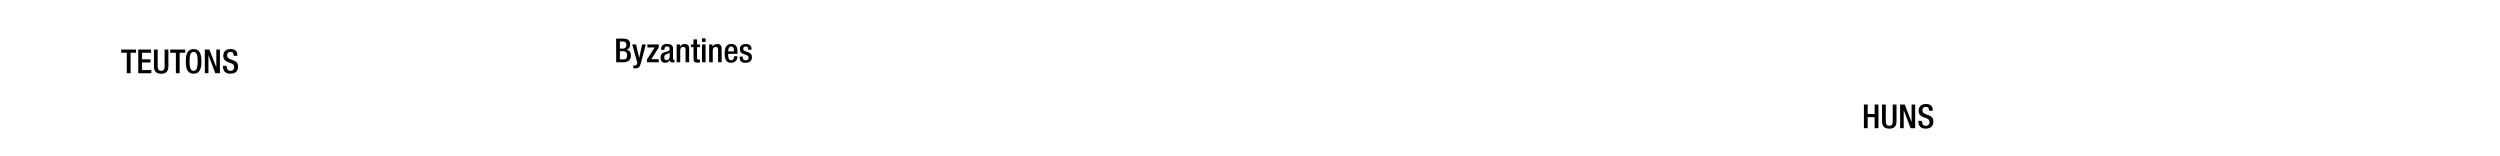
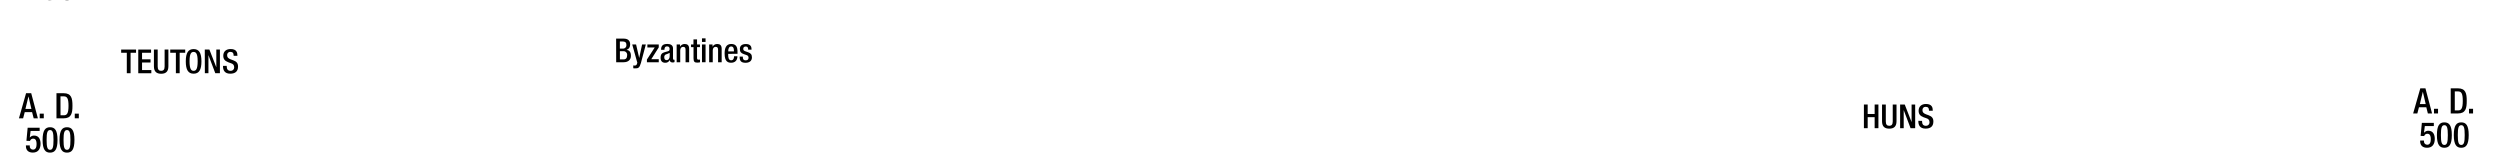
- <svg xmlns="http://www.w3.org/2000/svg" id="Text" viewBox="0 0 1847.91 115">
-   <g id="Romans">
-     <path d="M455.42,28.55h5.66c2.62,0,4.71,1.17,4.71,4.24q0,3.16-2.58,4v.05c1.91.34,3.14,1.49,3.14,4.46S464.24,46,461,46h-5.54Zm5,7.37A2.45,2.45,0,0,0,463,33.16c0-2.09-1.25-2.5-2.82-2.5h-2v5.26Zm.56,8c1.67,0,2.58-1.06,2.58-3.09a2.66,2.66,0,0,0-2.75-3h-2.6v6.06Z" />
-     <path d="M470.17,32.86l2.28,9.9h.05l2.11-9.9h2.76l-3.62,13.68c-1.06,3.6-1.86,4.09-4.61,4a5.26,5.26,0,0,1-1.05-.09V48.35a3.53,3.53,0,0,0,.85.1c.91,0,1.5-.17,1.79-1l.35-1.08-3.75-13.48Z" />
-     <path d="M478.18,44l5.76-8.9h-5.42V32.86h8.41V35l-5.54,8.78h5.54V46h-8.75Z" />
-     <path d="M497.46,43.3c0,.49.3.93.69.93a1,1,0,0,0,.44-.07v1.71a2.83,2.83,0,0,1-1.3.32c-1.17,0-2.15-.46-2.23-1.74H495a3.4,3.4,0,0,1-3.28,1.94c-2.13,0-3.43-1.15-3.43-3.7,0-2.94,1.3-3.56,3.06-4.14l2.06-.57c1-.27,1.55-.54,1.55-1.69s-.42-2-1.82-2c-1.76,0-2,1.25-2,2.53h-2.5c0-2.82,1.15-4.34,4.63-4.34,2.33,0,4.19.9,4.19,3.23ZM495,39.09a21.79,21.79,0,0,1-3,1.22A2.16,2.16,0,0,0,491,42.44c0,1.11.54,2,1.64,2,1.59,0,2.38-1.18,2.38-3.14Z" />
-     <path d="M500.16,32.86h2.5v1.55h.07a3.77,3.77,0,0,1,3.38-1.89c2,0,3.29.9,3.29,3.58V46h-2.65V37c0-1.76-.47-2.37-1.84-2.37-1.08,0-2.11.8-2.11,2.57V46h-2.64Z" />
-     <path d="M510.77,32.86h1.81V29.11h2.65v3.75h2.15v2h-2.15v7.87c0,1.05.29,1.39,1.2,1.39a4.91,4.91,0,0,0,1-.07v2a8.44,8.44,0,0,1-2.13.22c-1.76,0-2.67-.51-2.67-3.18V34.82h-1.81Z" />
-     <path d="M518.88,28.35h2.64V31h-2.64Zm0,4.51h2.64V46h-2.64Z" />
-     <path d="M524.19,32.86h2.5v1.55h.07a3.8,3.8,0,0,1,3.39-1.89c2,0,3.28.9,3.28,3.58V46h-2.65V37c0-1.76-.46-2.37-1.83-2.37-1.08,0-2.11.8-2.11,2.57V46h-2.65Z" />
-     <path d="M538.25,39.8v.76c0,1.76.23,4,2.21,4s2.11-2.14,2.11-2.95h2.5c0,3-1.77,4.76-4.63,4.76-2.16,0-4.83-.64-4.83-6.74,0-3.46.76-7.13,4.87-7.13,3.68,0,4.66,2.23,4.66,5.88v1.4ZM542.49,38v-.71c0-1.66-.54-2.94-2-2.94-1.67,0-2.21,1.67-2.21,3.38V38Z" />
-     <path d="M553,36.71v-.34c0-1.06-.36-2-1.74-2-1,0-1.88.47-1.88,1.72,0,1.05.46,1.44,1.86,1.93l1.69.59c2,.66,2.87,1.72,2.87,3.8,0,2.82-2.09,4-4.73,4-3.33,0-4.34-1.55-4.34-4.09v-.49h2.35v.41c0,1.55.52,2.36,2.06,2.36s2.16-.74,2.16-1.94a1.91,1.91,0,0,0-1.45-1.94l-2.15-.76c-2-.66-2.82-1.69-2.82-3.8,0-2.47,1.76-3.62,4.51-3.62,3.35,0,4.11,2,4.11,3.6v.59Z" />
+ <svg xmlns="http://www.w3.org/2000/svg" viewBox="0 0 1847.91 115">
+   <g id="YEARS">
+     <g id="Right">
+       <path d="M1789,65.29h3.8l4.89,18.57h-3.1l-1.14-4.55H1788l-1.19,4.55h-3.1Zm4,11.65-2.13-9.15h0l-2.21,9.15Z" />
+       <path d="M1799.11,80.42h3v3.44h-3Z" />
+       <path d="M1811.49,65.29h5.27c5.83,0,6.56,3.8,6.56,9.28s-.73,9.29-6.56,9.29h-5.27Zm3,16.33h2.44c2.45,0,3.46-1.61,3.46-7.05,0-5.22-.88-7-3.46-7h-2.44Z" />
+       <path d="M1825,80.42h3v3.44h-3Z" />
+       <path d="M1788.9,103.89h2.81v.49a2.35,2.35,0,0,0,2.42,2.6c2.08,0,2.63-2,2.63-4.18s-.58-3.93-2.47-3.93a2.35,2.35,0,0,0-2.42,1.69l-2.63-.1.91-9.65H1799v2.37h-6.66l-.6,4.83.06.06a4.05,4.05,0,0,1,3.09-1.44c3.85,0,4.81,3.26,4.81,6.09,0,3.69-1.69,6.5-5.67,6.5-3.3,0-5.15-1.69-5.15-4.94Z" />
+       <path d="M1806.79,90.45c3.54,0,5.51,2.21,5.51,9.38s-2,9.39-5.51,9.39-5.51-2.21-5.51-9.39S1803.26,90.45,1806.79,90.45Zm0,16.69c2,0,2.55-2,2.55-7.31s-.55-7.3-2.55-7.3-2.55,2-2.55,7.3S1804.79,107.14,1806.79,107.14Z" />
+       <path d="M1819.27,90.45c3.54,0,5.51,2.21,5.51,9.38s-2,9.39-5.51,9.39-5.51-2.21-5.51-9.39S1815.73,90.45,1819.27,90.45Zm0,16.69c2,0,2.55-2,2.55-7.31s-.55-7.3-2.55-7.3-2.55,2-2.55,7.3S1817.27,107.14,1819.27,107.14Z" />
+     </g>
+     <g id="left">
+       <path d="M31.63-5.14h2.81v.5A2.36,2.36,0,0,0,36.86-2c2.08,0,2.63-2,2.63-4.19s-.58-3.93-2.47-3.93A2.35,2.35,0,0,0,34.6-8.47L32-8.57l.91-9.65h8.87v2.37H35.09L34.49-11l.06,0a4,4,0,0,1,3.09-1.43c3.85,0,4.81,3.25,4.81,6.08,0,3.69-1.69,6.5-5.67,6.5-3.3,0-5.15-1.69-5.15-4.94Z" />
+       <path d="M49.52-18.58c3.54,0,5.51,2.21,5.51,9.39S53.06.19,49.52.19,44-2,44-9.19,46-18.58,49.52-18.58Zm0,16.69c2,0,2.55-2,2.55-7.3s-.55-7.31-2.55-7.31S47-14.52,47-9.19,47.52-1.89,49.52-1.89Z" />
+       <path d="M19.27,68.89h3.8L28,87.46h-3.1L23.72,82.9H18.28l-1.19,4.56H14Zm3.95,11.65-2.13-9.15H21l-2.21,9.15Z" />
+       <path d="M29.36,84h3v3.44h-3Z" />
+       <path d="M41.74,68.89H47c5.83,0,6.56,3.8,6.56,9.28s-.73,9.29-6.56,9.29H41.74Zm3,16.33h2.44c2.45,0,3.46-1.61,3.46-7,0-5.22-.88-7-3.46-7H44.7Z" />
+       <path d="M55.26,84h3v3.44h-3Z" />
+       <path d="M19.15,107.49H22V108a2.35,2.35,0,0,0,2.42,2.6c2.08,0,2.63-2,2.63-4.18s-.58-3.93-2.47-3.93a2.35,2.35,0,0,0-2.42,1.69l-2.63-.1.91-9.65h8.87v2.37H22.61l-.6,4.83.06,0a4,4,0,0,1,3.09-1.43c3.85,0,4.81,3.25,4.81,6.09,0,3.69-1.69,6.5-5.67,6.5-3.3,0-5.15-1.69-5.15-4.94Z" />
+       <path d="M37,94.05c3.54,0,5.51,2.21,5.51,9.38s-2,9.39-5.51,9.39-5.51-2.21-5.51-9.39S33.51,94.05,37,94.05Zm0,16.69c2,0,2.55-2,2.55-7.31S39,96.13,37,96.13s-2.55,2-2.55,7.3S35,110.74,37,110.74Z" />
+       <path d="M49.52,94.05c3.54,0,5.51,2.21,5.51,9.38s-2,9.39-5.51,9.39S44,110.61,44,103.43,46,94.05,49.52,94.05Zm0,16.69c2,0,2.55-2,2.55-7.31s-.55-7.3-2.55-7.3-2.55,2-2.55,7.3S47.52,110.74,49.52,110.74Z" />
+     </g>
  </g>
-   <g id="Huns">
-     <path d="M1377.73,77.25h2.79v7h5.15v-7h2.79v17.5h-2.79V86.61h-5.15v8.14h-2.79Z" />
-     <path d="M1393.92,77.25V89.8c0,2.23.88,3.19,2.57,3.19s2.55-1,2.55-3.19V77.25h2.8V89.58c0,4-2,5.51-5.35,5.51s-5.36-1.47-5.36-5.51V77.25Z" />
-     <path d="M1404.5,77.25h3.41l5.07,13h0v-13h2.65v17.5h-3.41l-5.07-13.38h0V94.75h-2.65Z" />
-     <path d="M1420.72,89.33v.45c0,2.13,1,3.21,2.87,3.21a2.51,2.51,0,0,0,2.65-2.55c0-1.84-.93-2.65-2.5-3.11l-1.91-.67c-2.55-1-3.65-2.3-3.65-4.8,0-3.19,2.18-5,5.44-5,4.48,0,5,2.79,5,4.61v.39h-2.8v-.37c0-1.59-.68-2.52-2.45-2.52a2.23,2.23,0,0,0-2.35,2.52c0,1.5.76,2.26,2.62,3l1.89.68c2.47.89,3.55,2.21,3.55,4.63,0,3.73-2.25,5.27-5.78,5.27-4.34,0-5.32-2.89-5.32-5.34v-.42Z" />
-   </g>
-   <g id="Teutons_-_Franks" data-name="Teutons - Franks">
-     <path d="M93.73,39H89.56V36.63h11V39H96.52V54.12H93.73Z" />
-     <path d="M102.2,36.63h9.46V39H105v4.85h6.27v2.35H105v5.59h6.86v2.35H102.2Z" />
-     <path d="M116.56,36.63V49.17c0,2.23.88,3.19,2.57,3.19s2.55-1,2.55-3.19V36.63h2.79V49c0,4-2,5.52-5.34,5.52S113.77,53,113.77,49V36.63Z" />
-     <path d="M130,39h-4.17V36.63H136.9V39h-4.1V54.12H130Z" />
-     <path d="M137.33,45.37c0-6.24,1.77-9.09,5.79-9.09s5.78,2.85,5.78,9.09-1.76,9.1-5.78,9.1S137.33,51.62,137.33,45.37Zm8.78-.07c0-5.88-1.33-6.91-3-6.91s-3,1-3,6.91,1.32,7.06,3,7.06S146.11,51.31,146.11,45.3Z" />
-     <path d="M151.37,36.63h3.41l5.07,13h.05v-13h2.65V54.12h-3.41l-5.07-13.38h0V54.12h-2.65Z" />
-     <path d="M167.59,48.71v.44c0,2.13,1,3.21,2.87,3.21a2.51,2.51,0,0,0,2.65-2.55c0-1.84-.93-2.65-2.5-3.11L168.7,46c-2.55-1-3.66-2.31-3.66-4.81,0-3.18,2.19-4.95,5.44-4.95,4.49,0,5,2.8,5,4.61v.39h-2.79v-.36c0-1.6-.69-2.53-2.45-2.53a2.23,2.23,0,0,0-2.35,2.53c0,1.49.76,2.25,2.62,3l1.89.69c2.47.88,3.55,2.2,3.55,4.63,0,3.72-2.25,5.27-5.78,5.27-4.34,0-5.32-2.89-5.32-5.35v-.41Z" />
+   <g id="Text">
+     <g id="Romans">
+       <path d="M455.42,28.55h5.66c2.62,0,4.71,1.17,4.71,4.24q0,3.16-2.58,4v.05c1.91.34,3.14,1.49,3.14,4.46S464.24,46,461,46h-5.54Zm5,7.37A2.45,2.45,0,0,0,463,33.16c0-2.09-1.25-2.5-2.82-2.5h-2v5.26Zm.56,8c1.67,0,2.58-1.06,2.58-3.09a2.66,2.66,0,0,0-2.75-3h-2.6v6.06Z" />
+       <path d="M470.17,32.86l2.28,9.9h.05l2.11-9.9h2.76l-3.62,13.68c-1.06,3.6-1.86,4.09-4.61,4a5.26,5.26,0,0,1-1.05-.09V48.35a3.53,3.53,0,0,0,.85.1c.91,0,1.5-.17,1.79-1l.35-1.08-3.75-13.48Z" />
+       <path d="M478.18,44l5.76-8.9h-5.42V32.86h8.41V35l-5.54,8.78h5.54V46h-8.75Z" />
+       <path d="M497.46,43.3c0,.49.3.93.69.93a1,1,0,0,0,.44-.07v1.71a2.83,2.83,0,0,1-1.3.32c-1.17,0-2.15-.46-2.23-1.74H495a3.4,3.4,0,0,1-3.28,1.94c-2.13,0-3.43-1.15-3.43-3.7,0-2.94,1.3-3.56,3.06-4.14l2.06-.57c1-.27,1.55-.54,1.55-1.69s-.42-2-1.82-2c-1.76,0-2,1.25-2,2.53h-2.5c0-2.82,1.15-4.34,4.63-4.34,2.33,0,4.19.9,4.19,3.23ZM495,39.09a21.79,21.79,0,0,1-3,1.22A2.16,2.16,0,0,0,491,42.44c0,1.11.54,2,1.64,2,1.59,0,2.38-1.18,2.38-3.14Z" />
+       <path d="M500.16,32.86h2.5v1.55h.07a3.77,3.77,0,0,1,3.38-1.89c2,0,3.29.9,3.29,3.58V46h-2.65V37c0-1.76-.47-2.37-1.84-2.37-1.08,0-2.11.8-2.11,2.57V46h-2.64Z" />
+       <path d="M510.77,32.86h1.81V29.11h2.65v3.75h2.15v2h-2.15v7.87c0,1.05.29,1.39,1.2,1.39a4.91,4.91,0,0,0,1-.07v2a8.44,8.44,0,0,1-2.13.22c-1.76,0-2.67-.51-2.67-3.18V34.82h-1.81Z" />
+       <path d="M518.88,28.35h2.64V31h-2.64Zm0,4.51h2.64V46h-2.64Z" />
+       <path d="M524.19,32.86h2.5v1.55h.07a3.8,3.8,0,0,1,3.39-1.89c2,0,3.28.9,3.28,3.58V46h-2.65V37c0-1.76-.46-2.37-1.83-2.37-1.08,0-2.11.8-2.11,2.57V46h-2.65Z" />
+       <path d="M538.25,39.8v.76c0,1.76.23,4,2.21,4s2.11-2.14,2.11-2.95h2.5c0,3-1.77,4.76-4.63,4.76-2.16,0-4.83-.64-4.83-6.74,0-3.46.76-7.13,4.87-7.13,3.68,0,4.66,2.23,4.66,5.88v1.4ZM542.49,38v-.71c0-1.66-.54-2.94-2-2.94-1.67,0-2.21,1.67-2.21,3.38V38Z" />
+       <path d="M553,36.71v-.34c0-1.06-.36-2-1.74-2-1,0-1.88.47-1.88,1.72,0,1.05.46,1.44,1.86,1.93l1.69.59c2,.66,2.87,1.72,2.87,3.8,0,2.82-2.09,4-4.73,4-3.33,0-4.34-1.55-4.34-4.09v-.49h2.35v.41c0,1.55.52,2.36,2.06,2.36s2.16-.74,2.16-1.94a1.91,1.91,0,0,0-1.45-1.94l-2.15-.76c-2-.66-2.82-1.69-2.82-3.8,0-2.47,1.76-3.62,4.51-3.62,3.35,0,4.11,2,4.11,3.6v.59Z" />
+     </g>
+     <g id="Huns">
+       <path d="M1377.73,77.25h2.79v7h5.15v-7h2.79v17.5h-2.79V86.61h-5.15v8.14h-2.79Z" />
+       <path d="M1393.92,77.25V89.8c0,2.23.88,3.19,2.57,3.19s2.55-1,2.55-3.19V77.25h2.8V89.58c0,4-2,5.51-5.35,5.51s-5.36-1.47-5.36-5.51V77.25Z" />
+       <path d="M1404.5,77.25h3.41l5.07,13h0v-13h2.65v17.5h-3.41l-5.07-13.38h0V94.75h-2.65Z" />
+       <path d="M1420.72,89.33v.45c0,2.13,1,3.21,2.87,3.21a2.51,2.51,0,0,0,2.65-2.55c0-1.84-.93-2.65-2.5-3.11l-1.91-.67c-2.55-1-3.65-2.3-3.65-4.8,0-3.19,2.18-5,5.44-5,4.48,0,5,2.79,5,4.61v.39h-2.8v-.37c0-1.59-.68-2.52-2.45-2.52a2.23,2.23,0,0,0-2.35,2.52c0,1.5.76,2.26,2.62,3l1.89.68c2.47.89,3.55,2.21,3.55,4.63,0,3.73-2.25,5.27-5.78,5.27-4.34,0-5.32-2.89-5.32-5.34v-.42Z" />
+     </g>
+     <g id="Teutons_-_Franks" data-name="Teutons - Franks">
+       <path d="M93.73,39H89.56V36.63h11V39H96.52V54.12H93.73Z" />
+       <path d="M102.2,36.63h9.46V39H105v4.85h6.27v2.35H105v5.59h6.86v2.35H102.2Z" />
+       <path d="M116.56,36.63V49.17c0,2.23.88,3.19,2.57,3.19s2.55-1,2.55-3.19V36.63h2.79V49c0,4-2,5.52-5.34,5.52S113.77,53,113.77,49V36.63Z" />
+       <path d="M130,39h-4.17V36.63H136.9V39h-4.1V54.12H130Z" />
+       <path d="M137.33,45.37c0-6.24,1.77-9.09,5.79-9.09s5.78,2.85,5.78,9.09-1.76,9.1-5.78,9.1S137.33,51.62,137.33,45.37Zm8.78-.07c0-5.88-1.33-6.91-3-6.91s-3,1-3,6.91,1.32,7.06,3,7.06S146.11,51.31,146.11,45.3Z" />
+       <path d="M151.37,36.63h3.41l5.07,13h.05v-13h2.65V54.12h-3.41l-5.07-13.38h0V54.12h-2.65Z" />
+       <path d="M167.59,48.71v.44c0,2.13,1,3.21,2.87,3.21a2.51,2.51,0,0,0,2.65-2.55c0-1.84-.93-2.65-2.5-3.11L168.7,46c-2.55-1-3.66-2.31-3.66-4.81,0-3.18,2.19-4.95,5.44-4.95,4.49,0,5,2.8,5,4.61v.39h-2.79v-.36c0-1.6-.69-2.53-2.45-2.53a2.23,2.23,0,0,0-2.35,2.53c0,1.49.76,2.25,2.62,3l1.89.69c2.47.88,3.55,2.2,3.55,4.63,0,3.72-2.25,5.27-5.78,5.27-4.34,0-5.32-2.89-5.32-5.35v-.41Z" />
+     </g>
  </g>
</svg>
